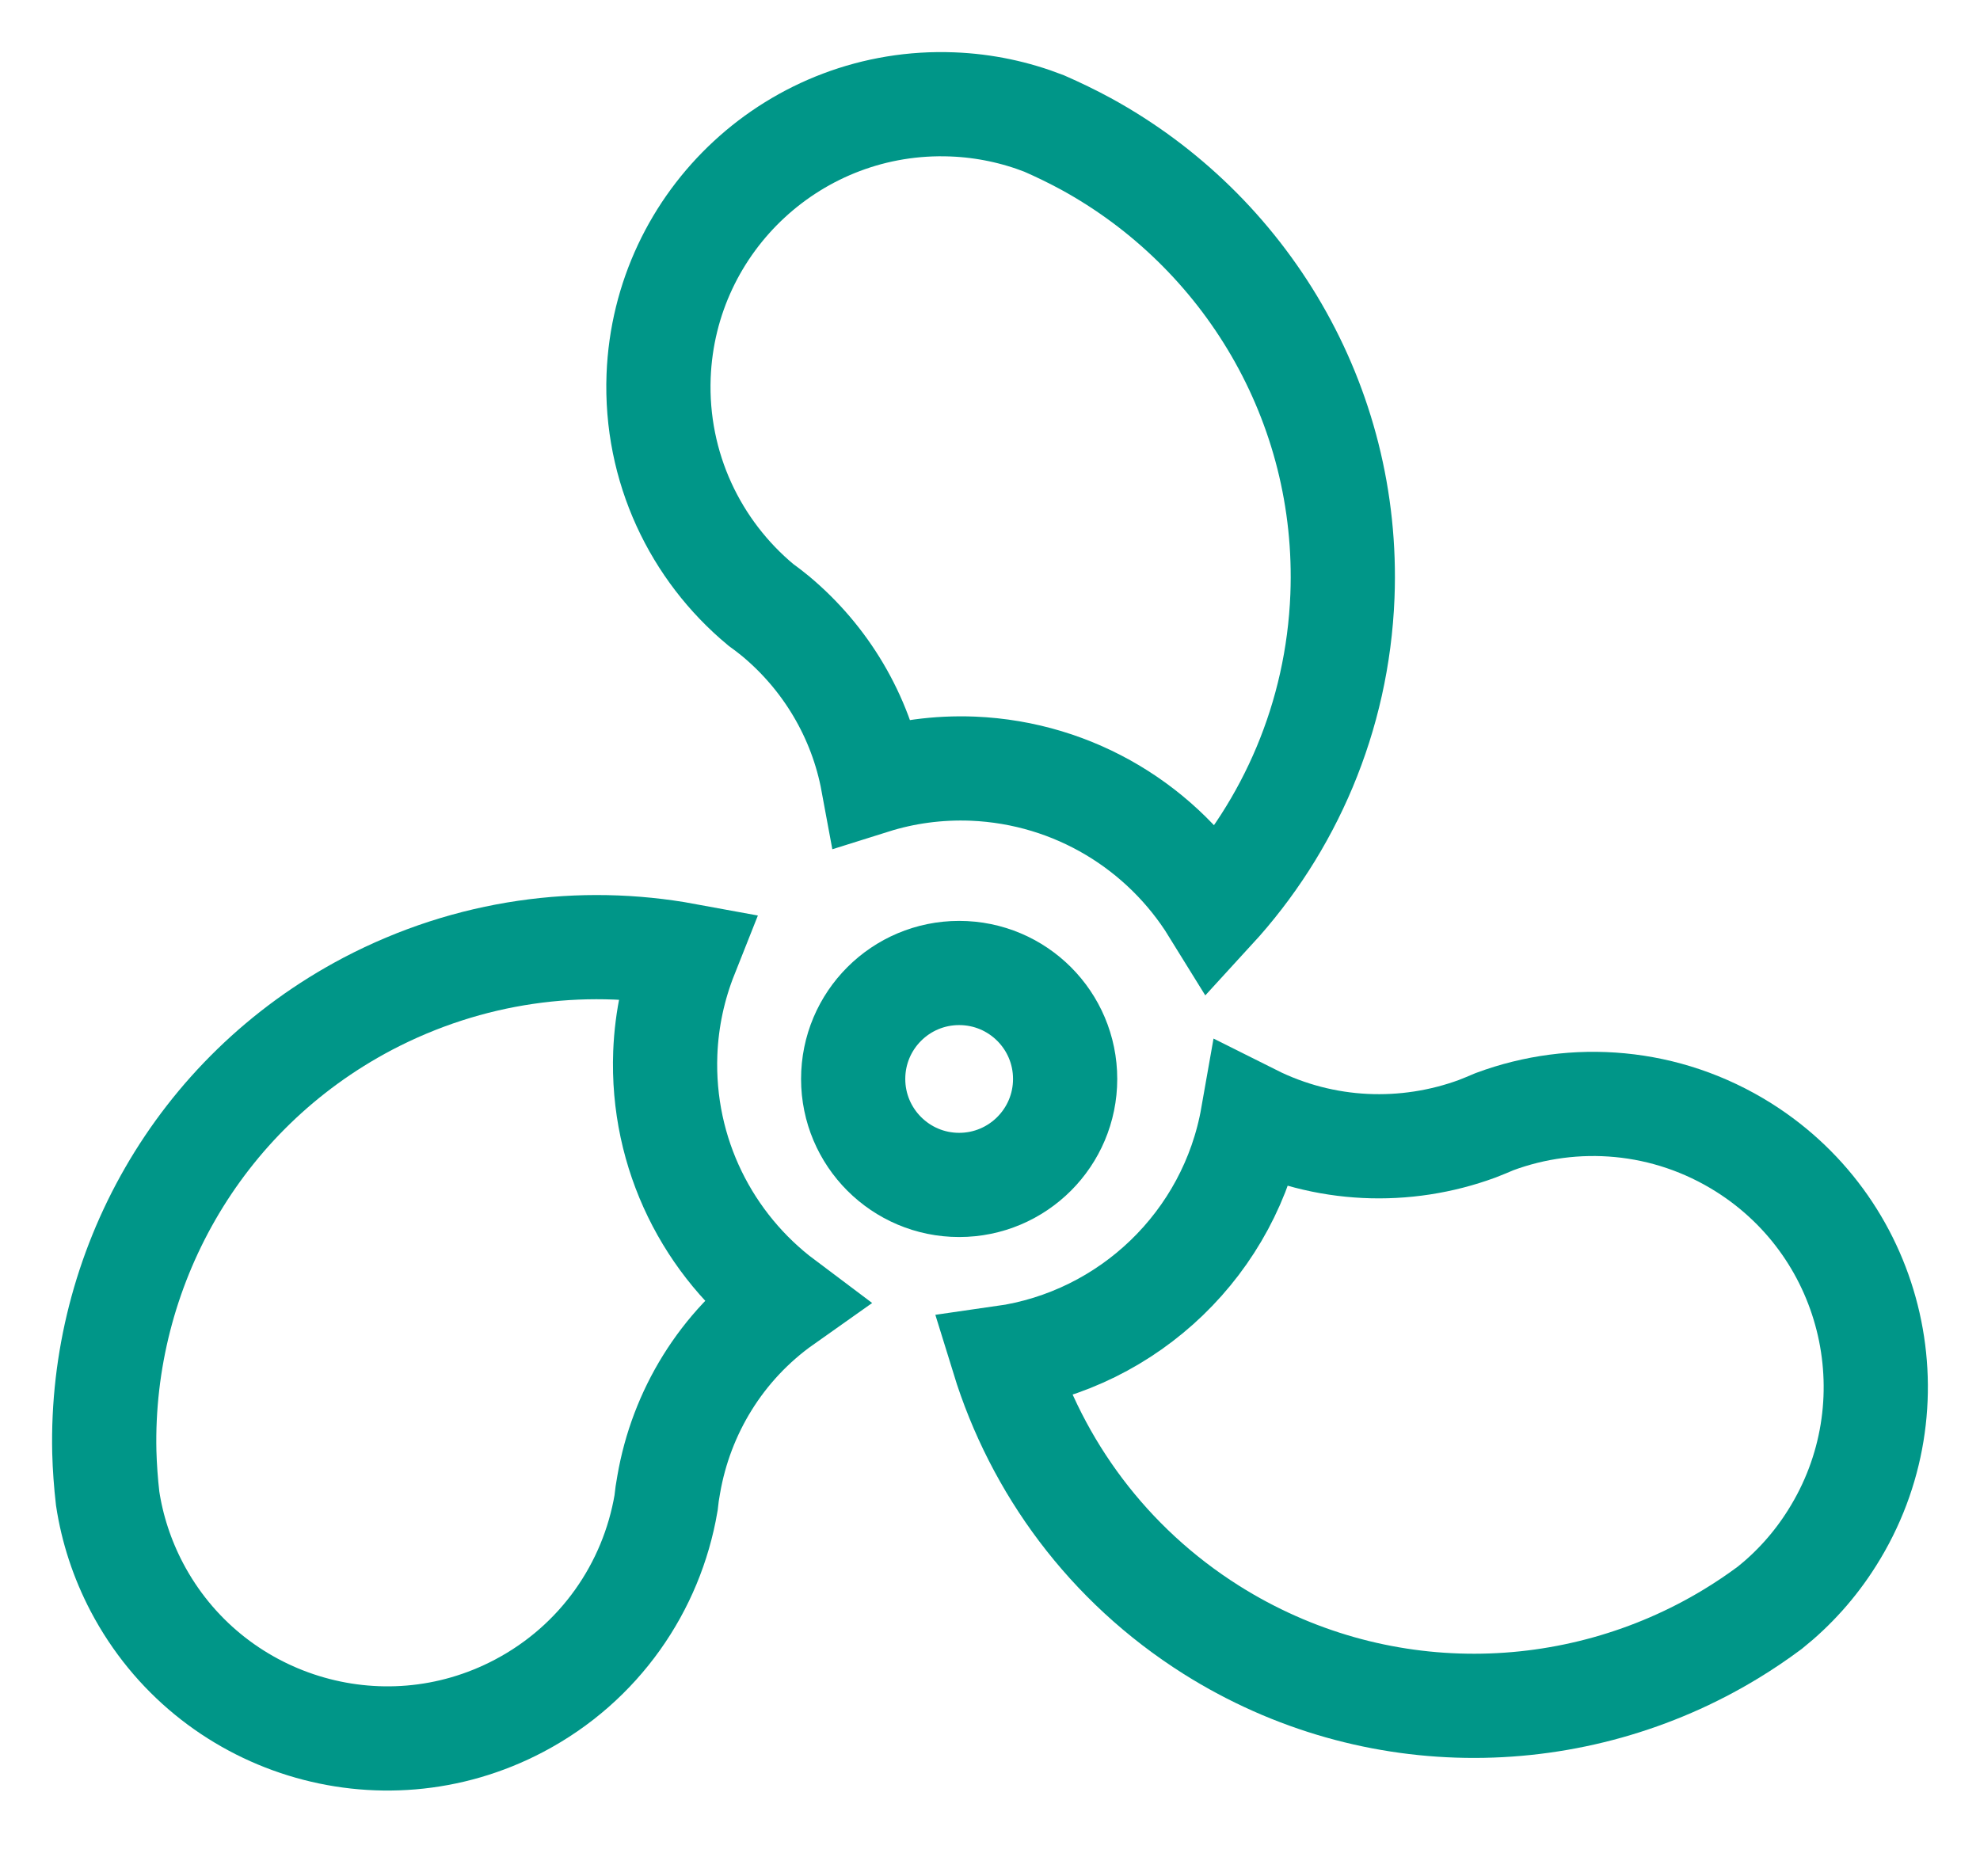
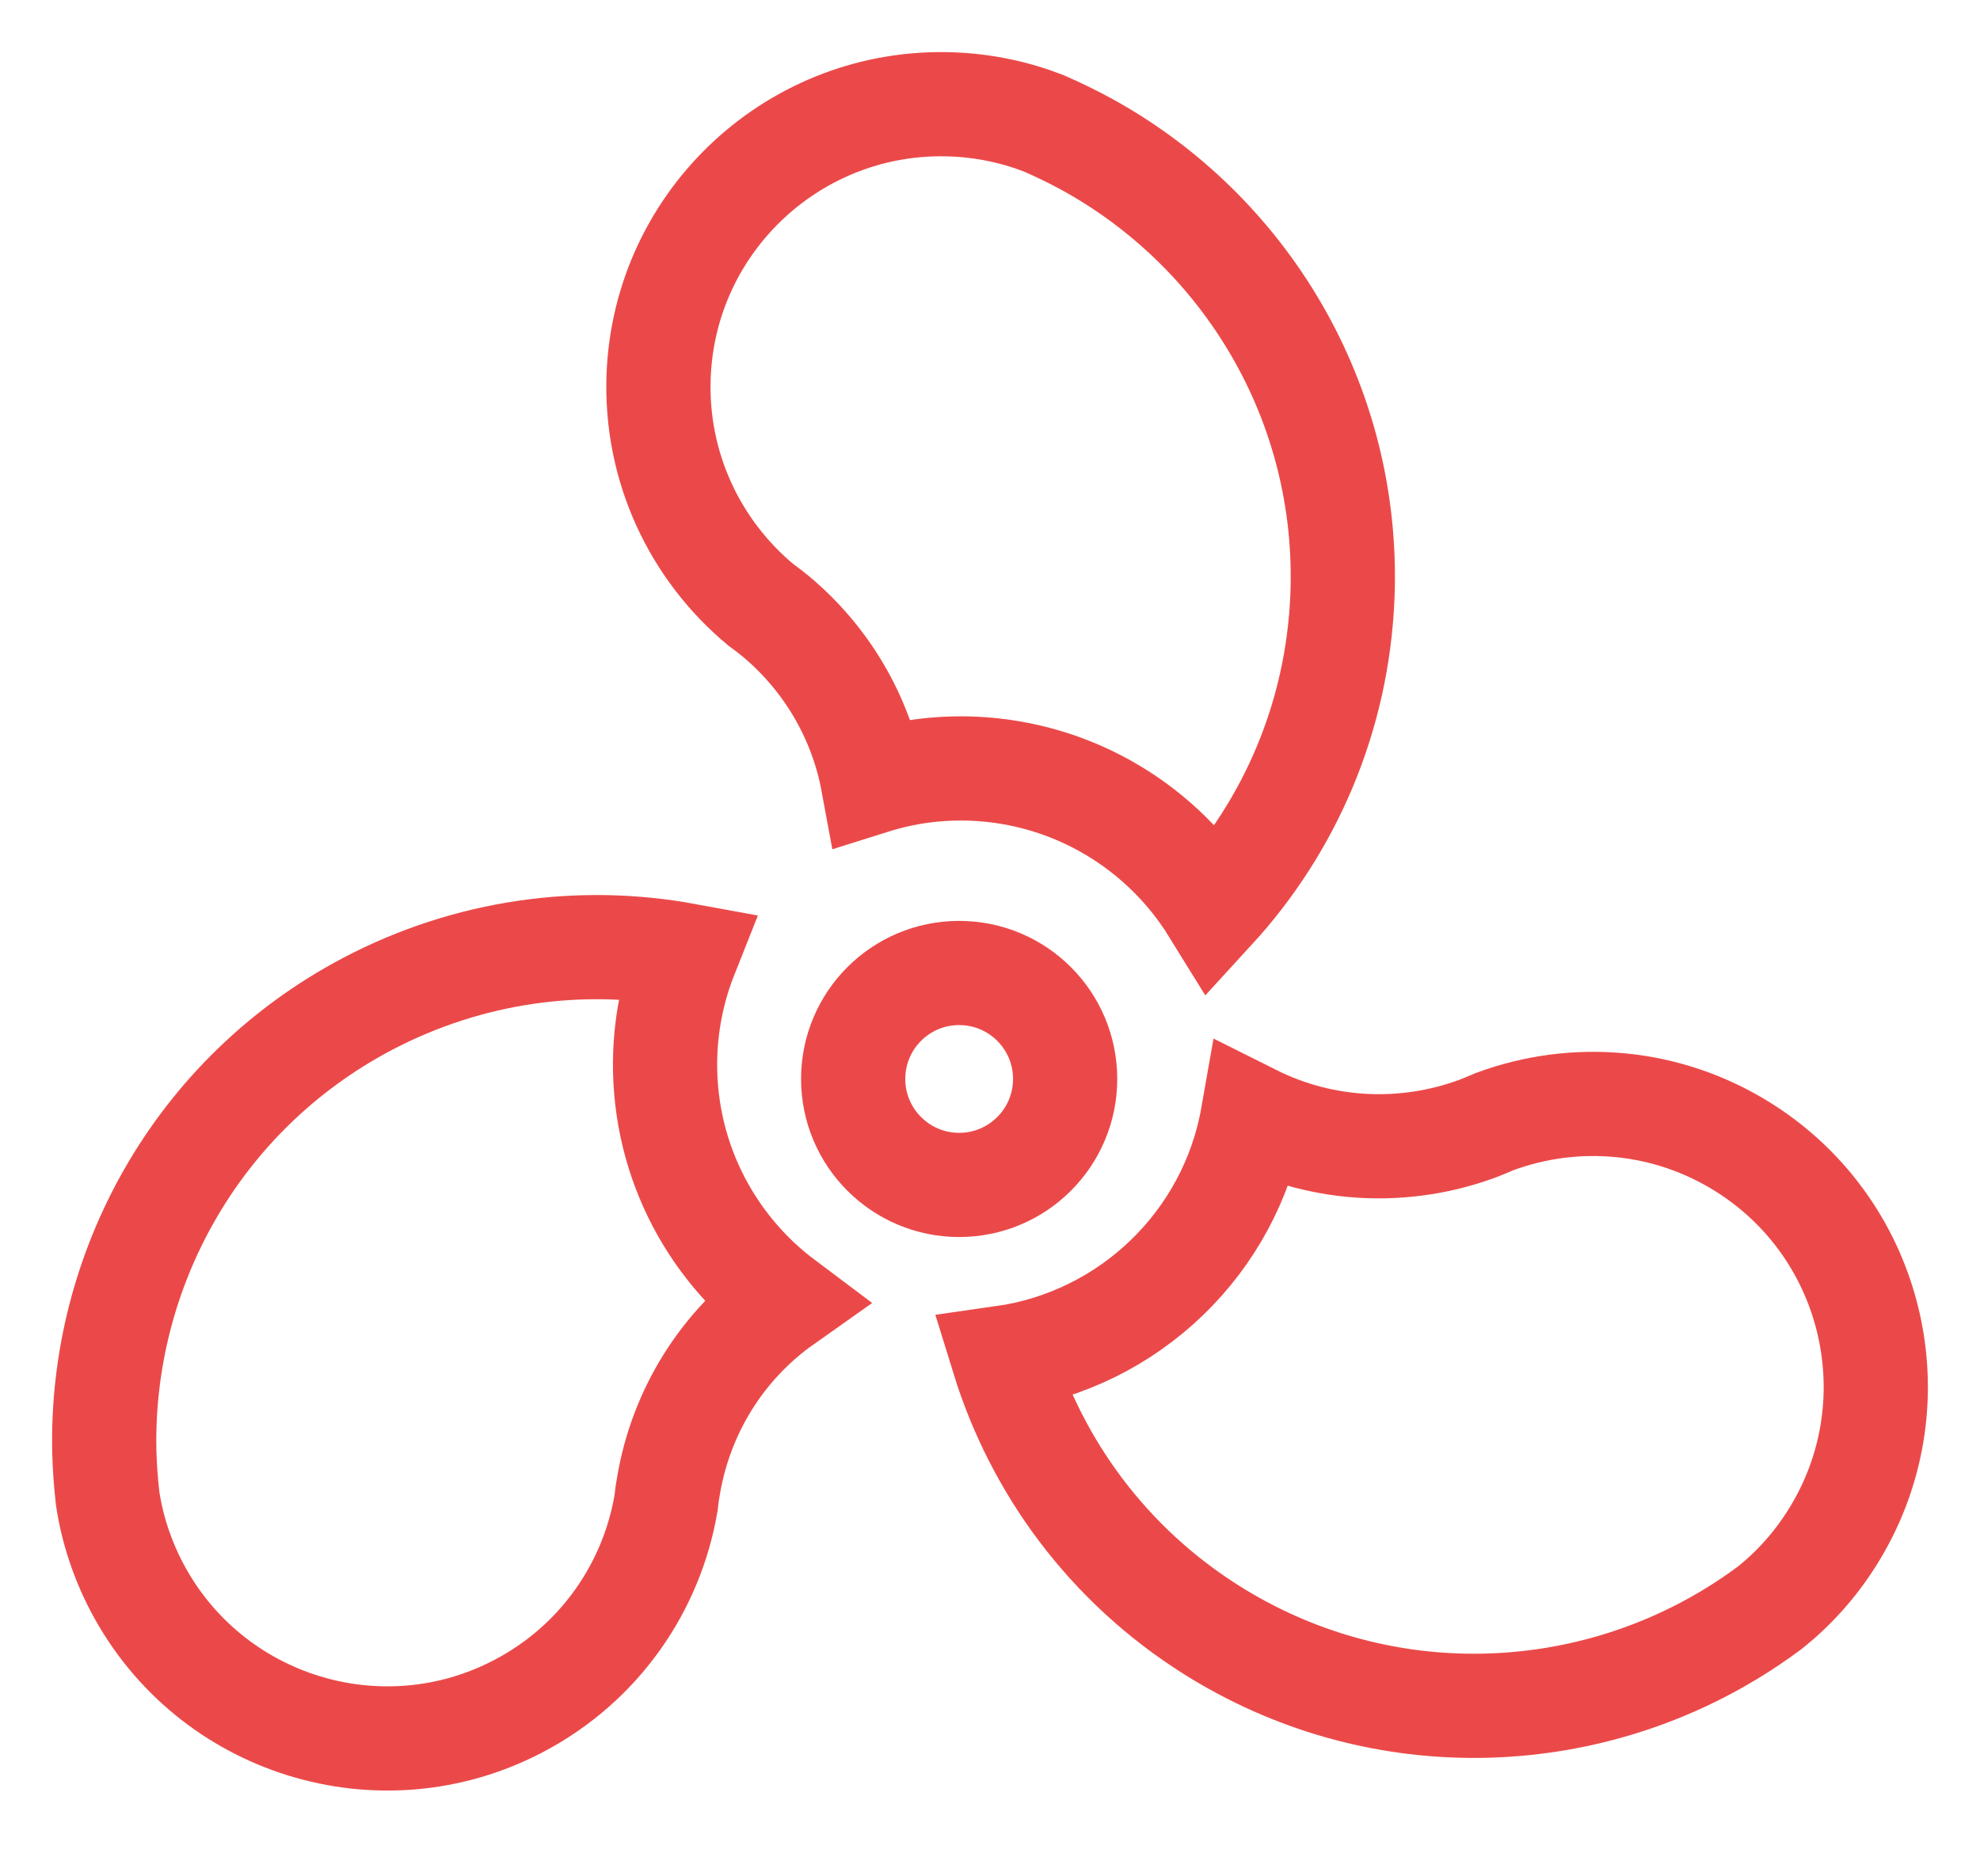
<svg xmlns="http://www.w3.org/2000/svg" width="19" height="18" viewBox="0 0 19 18" fill="none">
-   <path d="M11.644 8.728C12.374 7.932 12.836 6.883 12.882 5.72C12.954 3.864 11.947 2.216 10.421 1.381C10.29 1.31 10.156 1.245 10.019 1.185C9.744 1.078 9.449 1.014 9.139 1.002C7.641 0.943 6.378 2.111 6.32 3.609C6.287 4.486 6.673 5.282 7.299 5.803C7.348 5.838 7.395 5.875 7.442 5.913C7.921 6.312 8.259 6.871 8.376 7.504C8.678 7.409 9 7.364 9.335 7.377C10.317 7.418 11.164 7.951 11.644 8.728Z" stroke="#009688" stroke-miterlimit="10" stroke-linecap="round" />
-   <path d="M6.384 10.107C6.397 9.775 6.467 9.46 6.583 9.168C5.577 8.983 4.504 9.122 3.528 9.634C1.885 10.5 0.962 12.195 1.001 13.934C1.005 14.082 1.016 14.232 1.033 14.381C1.077 14.671 1.17 14.96 1.314 15.234C2.012 16.56 3.655 17.07 4.981 16.371C5.757 15.962 6.254 15.23 6.391 14.427C6.397 14.366 6.406 14.306 6.417 14.247C6.536 13.556 6.92 12.917 7.52 12.493C6.799 11.952 6.347 11.077 6.384 10.107Z" stroke="#009688" stroke-miterlimit="10" stroke-linecap="round" />
-   <path d="M16.733 11.013C15.99 10.545 15.108 10.481 14.343 10.764C14.287 10.788 14.232 10.811 14.175 10.833C13.489 11.085 12.71 11.06 12.021 10.715C11.808 11.925 10.835 12.859 9.626 13.031C9.948 14.075 10.628 15.013 11.624 15.642C13.196 16.632 15.126 16.584 16.612 15.68C16.739 15.603 16.863 15.519 16.983 15.43C17.213 15.246 17.416 15.022 17.581 14.759C18.381 13.49 18.001 11.813 16.733 11.013Z" stroke="#009688" stroke-miterlimit="10" stroke-linecap="round" />
-   <path d="M9.204 11.372C9.766 11.372 10.221 10.916 10.221 10.355C10.221 9.793 9.766 9.338 9.204 9.338C8.642 9.338 8.187 9.793 8.187 10.355C8.187 10.916 8.642 11.372 9.204 11.372Z" stroke="#009688" stroke-miterlimit="10" stroke-linecap="round" />
+   <path d="M11.644 8.728C12.374 7.932 12.836 6.883 12.882 5.72C12.954 3.864 11.947 2.216 10.421 1.381C10.29 1.31 10.156 1.245 10.019 1.185C9.744 1.078 9.449 1.014 9.139 1.002C7.641 0.943 6.378 2.111 6.32 3.609C6.287 4.486 6.673 5.282 7.299 5.803C7.348 5.838 7.395 5.875 7.442 5.913C7.921 6.312 8.259 6.871 8.376 7.504C8.678 7.409 9 7.364 9.335 7.377C10.317 7.418 11.164 7.951 11.644 8.728Z" stroke="#eb4949" stroke-miterlimit="10" stroke-linecap="round" />
+   <path d="M6.384 10.107C6.397 9.775 6.467 9.46 6.583 9.168C5.577 8.983 4.504 9.122 3.528 9.634C1.885 10.5 0.962 12.195 1.001 13.934C1.005 14.082 1.016 14.232 1.033 14.381C1.077 14.671 1.17 14.96 1.314 15.234C2.012 16.56 3.655 17.07 4.981 16.371C5.757 15.962 6.254 15.23 6.391 14.427C6.397 14.366 6.406 14.306 6.417 14.247C6.536 13.556 6.92 12.917 7.52 12.493C6.799 11.952 6.347 11.077 6.384 10.107Z" stroke="#eb4949" stroke-miterlimit="10" stroke-linecap="round" />
+   <path d="M16.733 11.013C15.99 10.545 15.108 10.481 14.343 10.764C14.287 10.788 14.232 10.811 14.175 10.833C13.489 11.085 12.71 11.06 12.021 10.715C11.808 11.925 10.835 12.859 9.626 13.031C9.948 14.075 10.628 15.013 11.624 15.642C13.196 16.632 15.126 16.584 16.612 15.68C16.739 15.603 16.863 15.519 16.983 15.43C17.213 15.246 17.416 15.022 17.581 14.759C18.381 13.49 18.001 11.813 16.733 11.013Z" stroke="#eb4949" stroke-miterlimit="10" stroke-linecap="round" />
+   <path d="M9.204 11.372C9.766 11.372 10.221 10.916 10.221 10.355C10.221 9.793 9.766 9.338 9.204 9.338C8.642 9.338 8.187 9.793 8.187 10.355C8.187 10.916 8.642 11.372 9.204 11.372Z" stroke="#eb4949" stroke-miterlimit="10" stroke-linecap="round" />
</svg>
